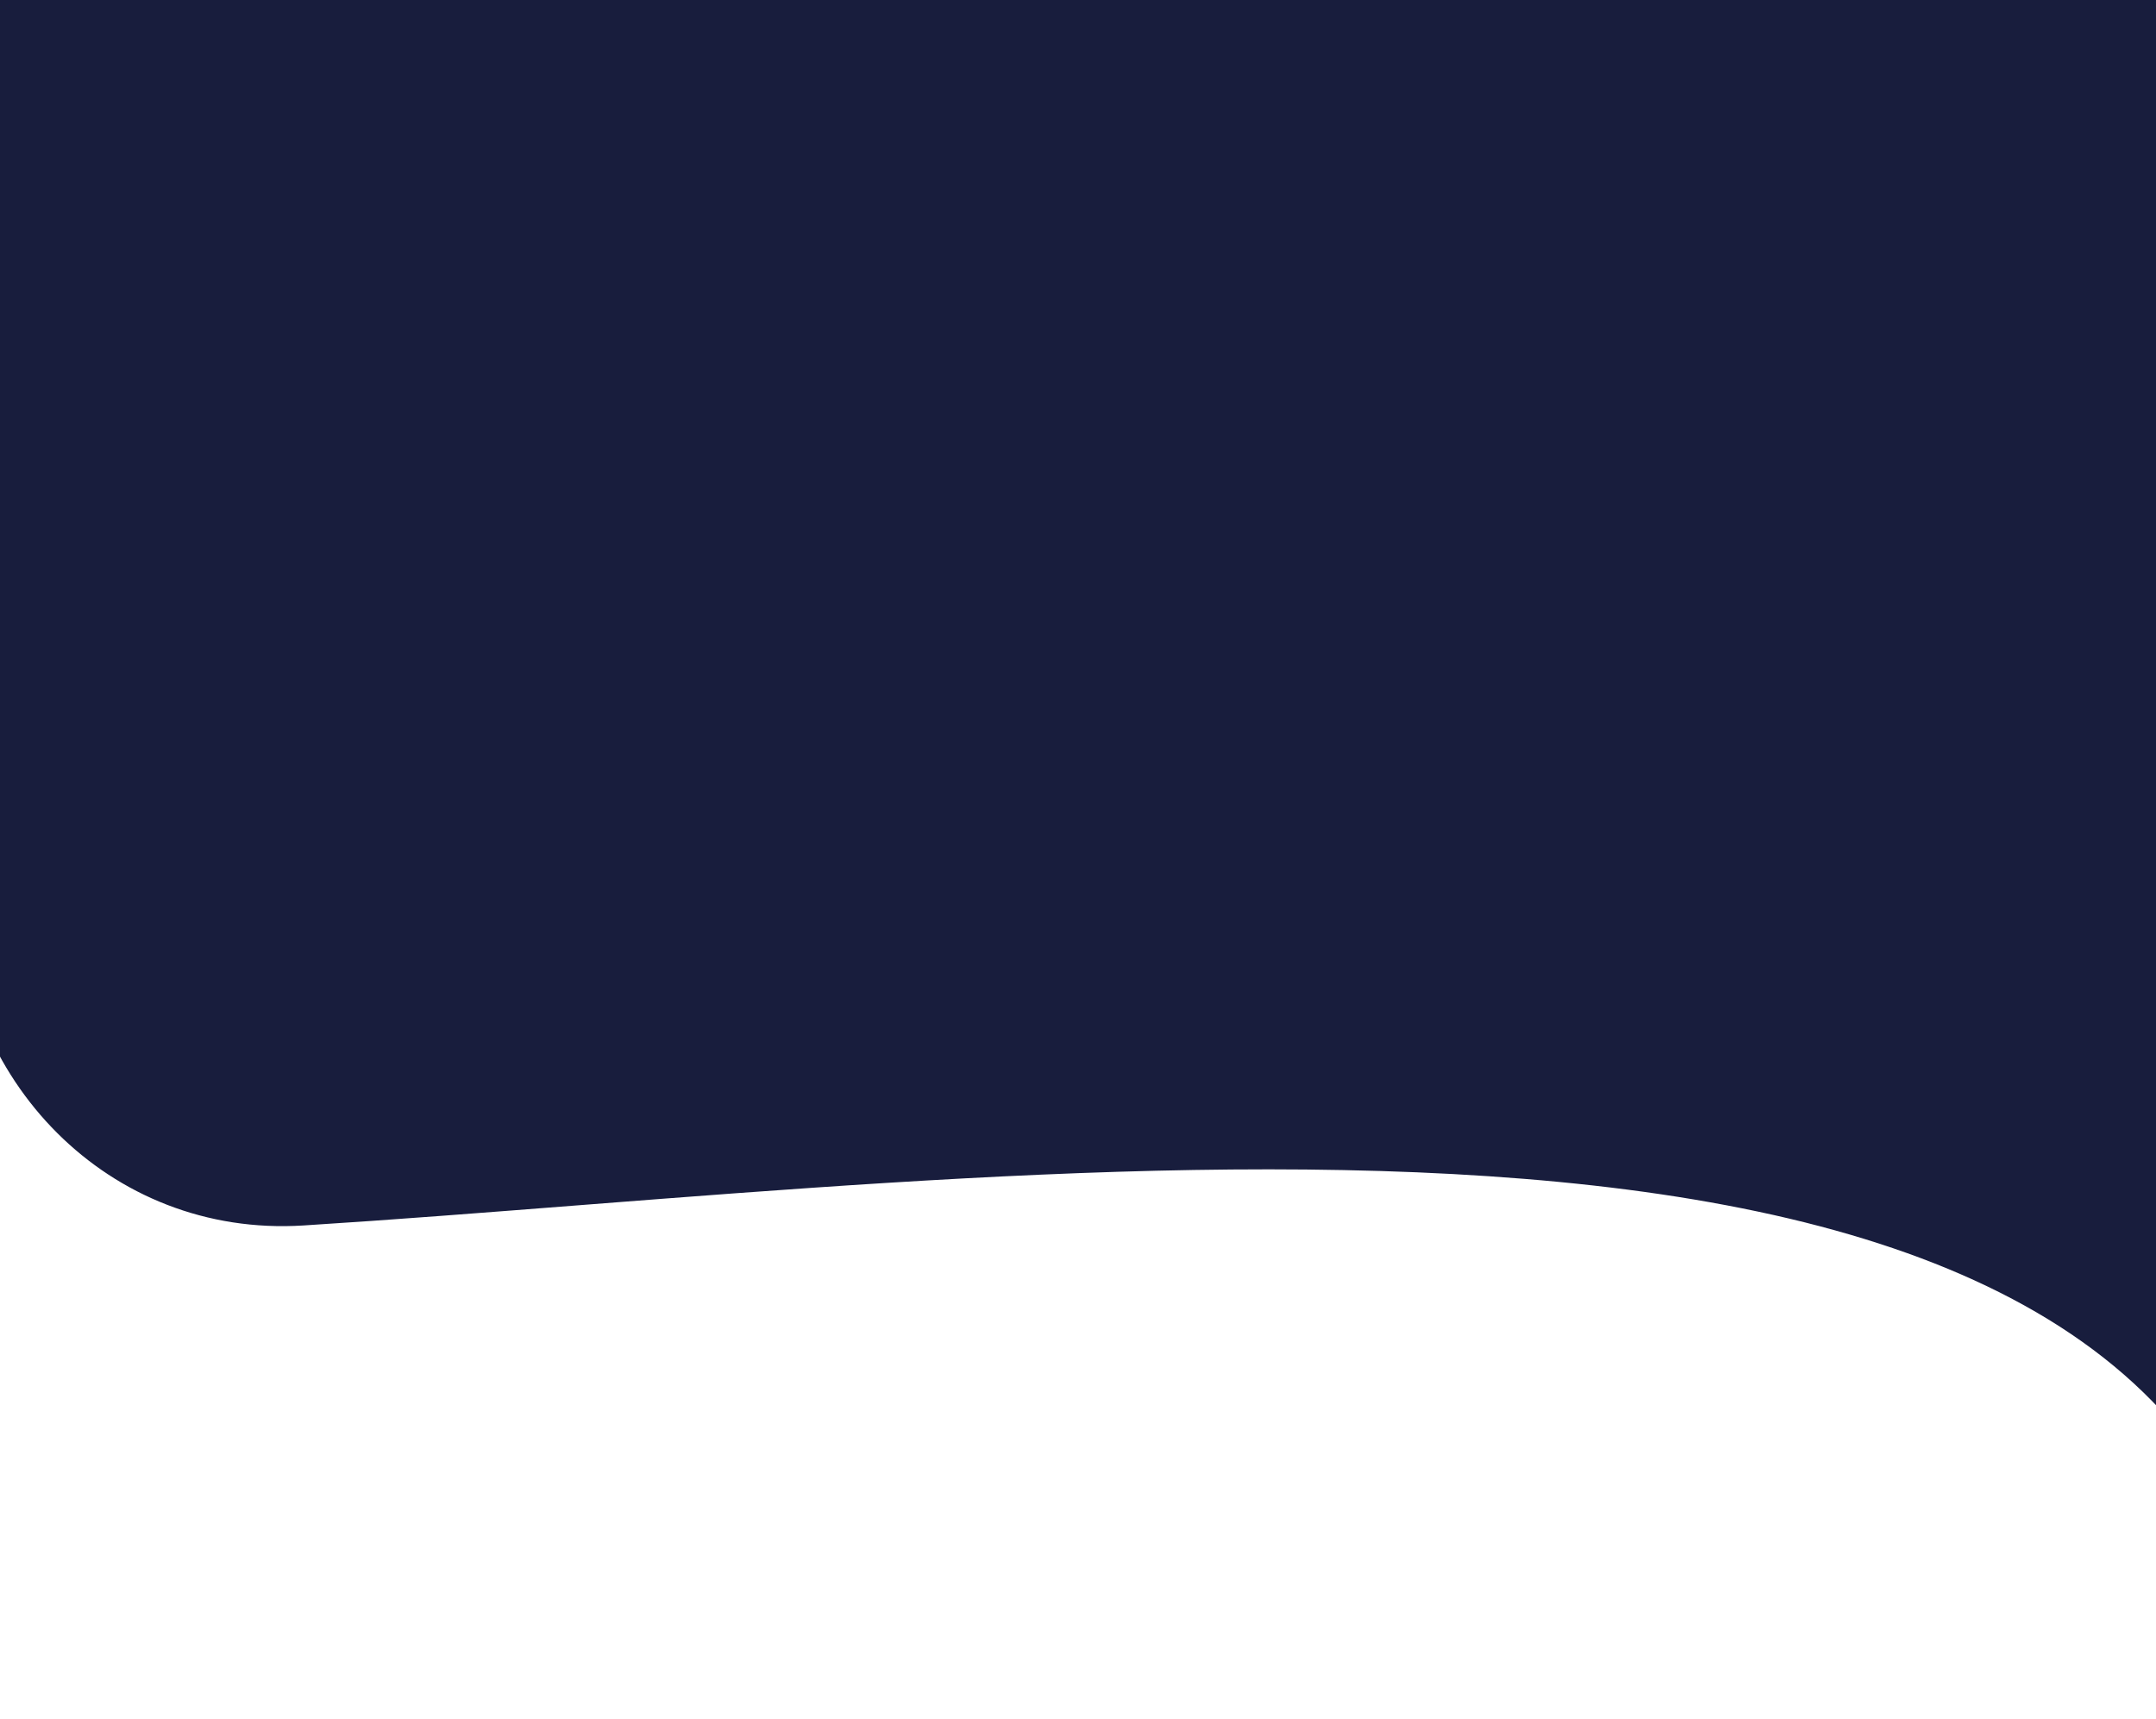
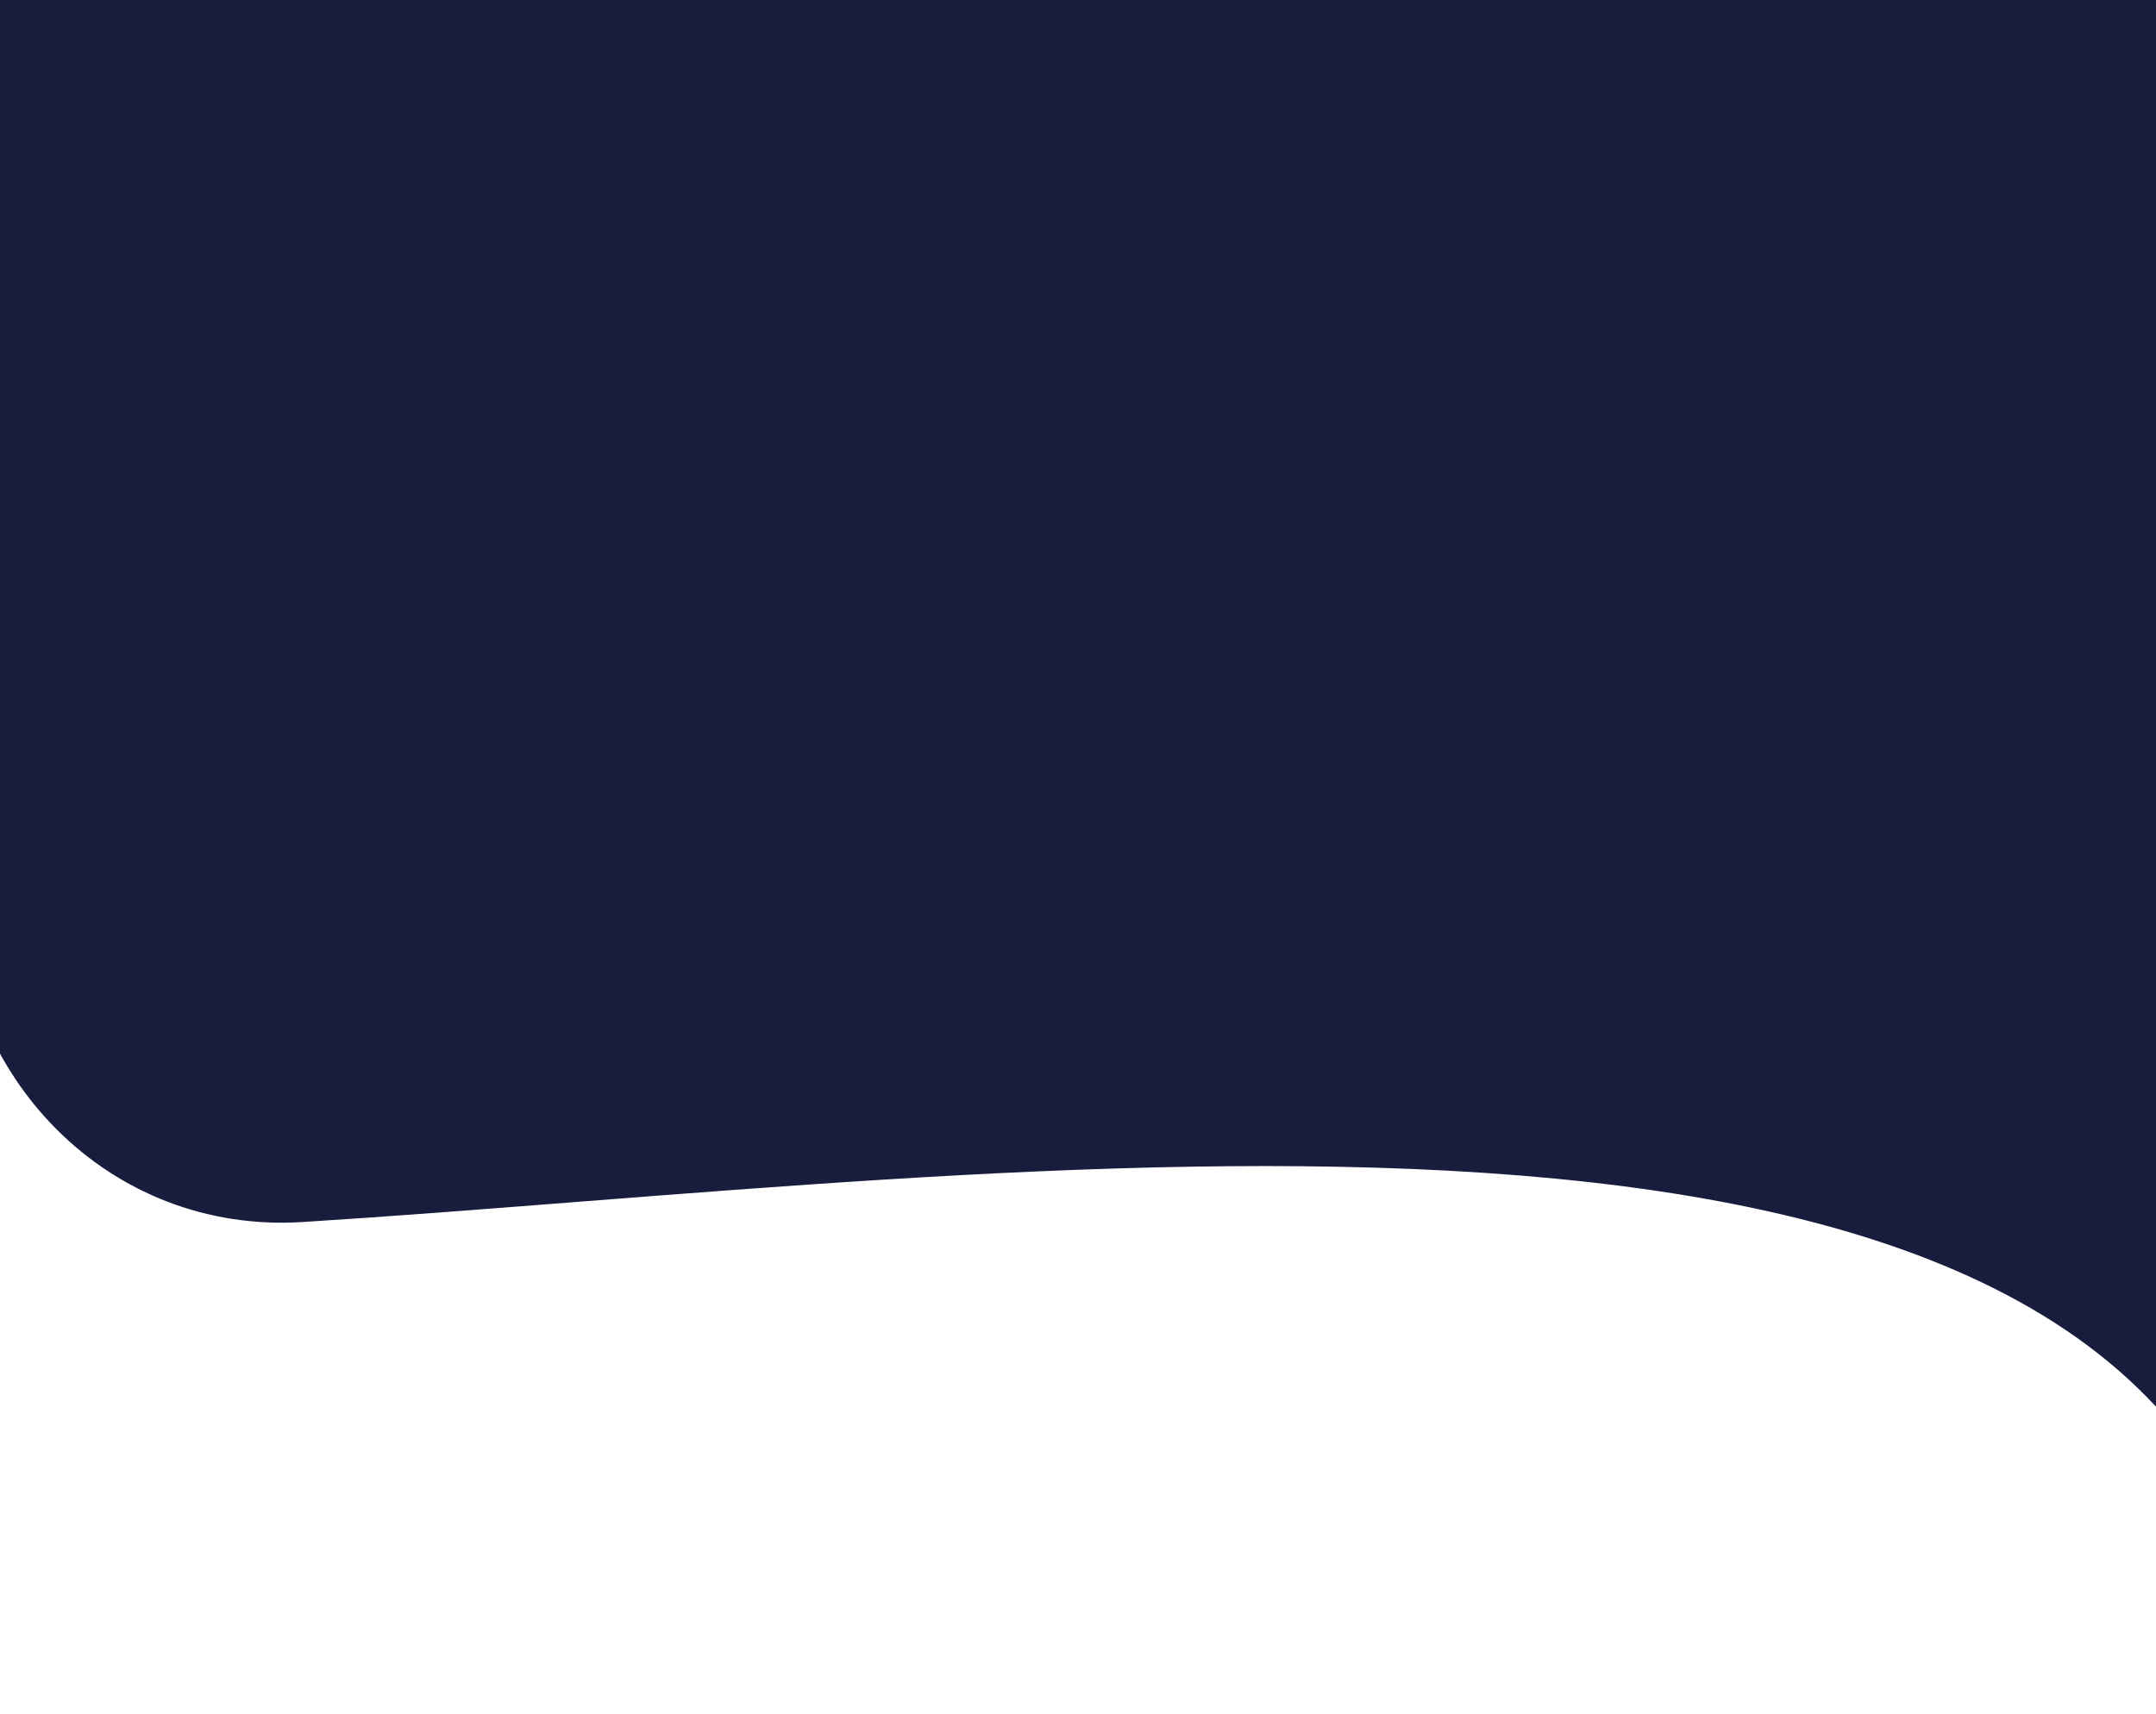
- <svg xmlns="http://www.w3.org/2000/svg" width="414" height="330" fill="none">
+ <svg xmlns="http://www.w3.org/2000/svg" width="415" height="330" fill="none">
  <path d="M434.857 306.112C402.448 195.093 195.546 226.657 58.243 235.286C20.966 237.629 -8.337 207.358 -8.257 170.008L-7.84 -24.777L494.42 -26.292C494.42 -26.292 473.172 437.36 434.857 306.112Z" fill="#181D3D" />
</svg>
